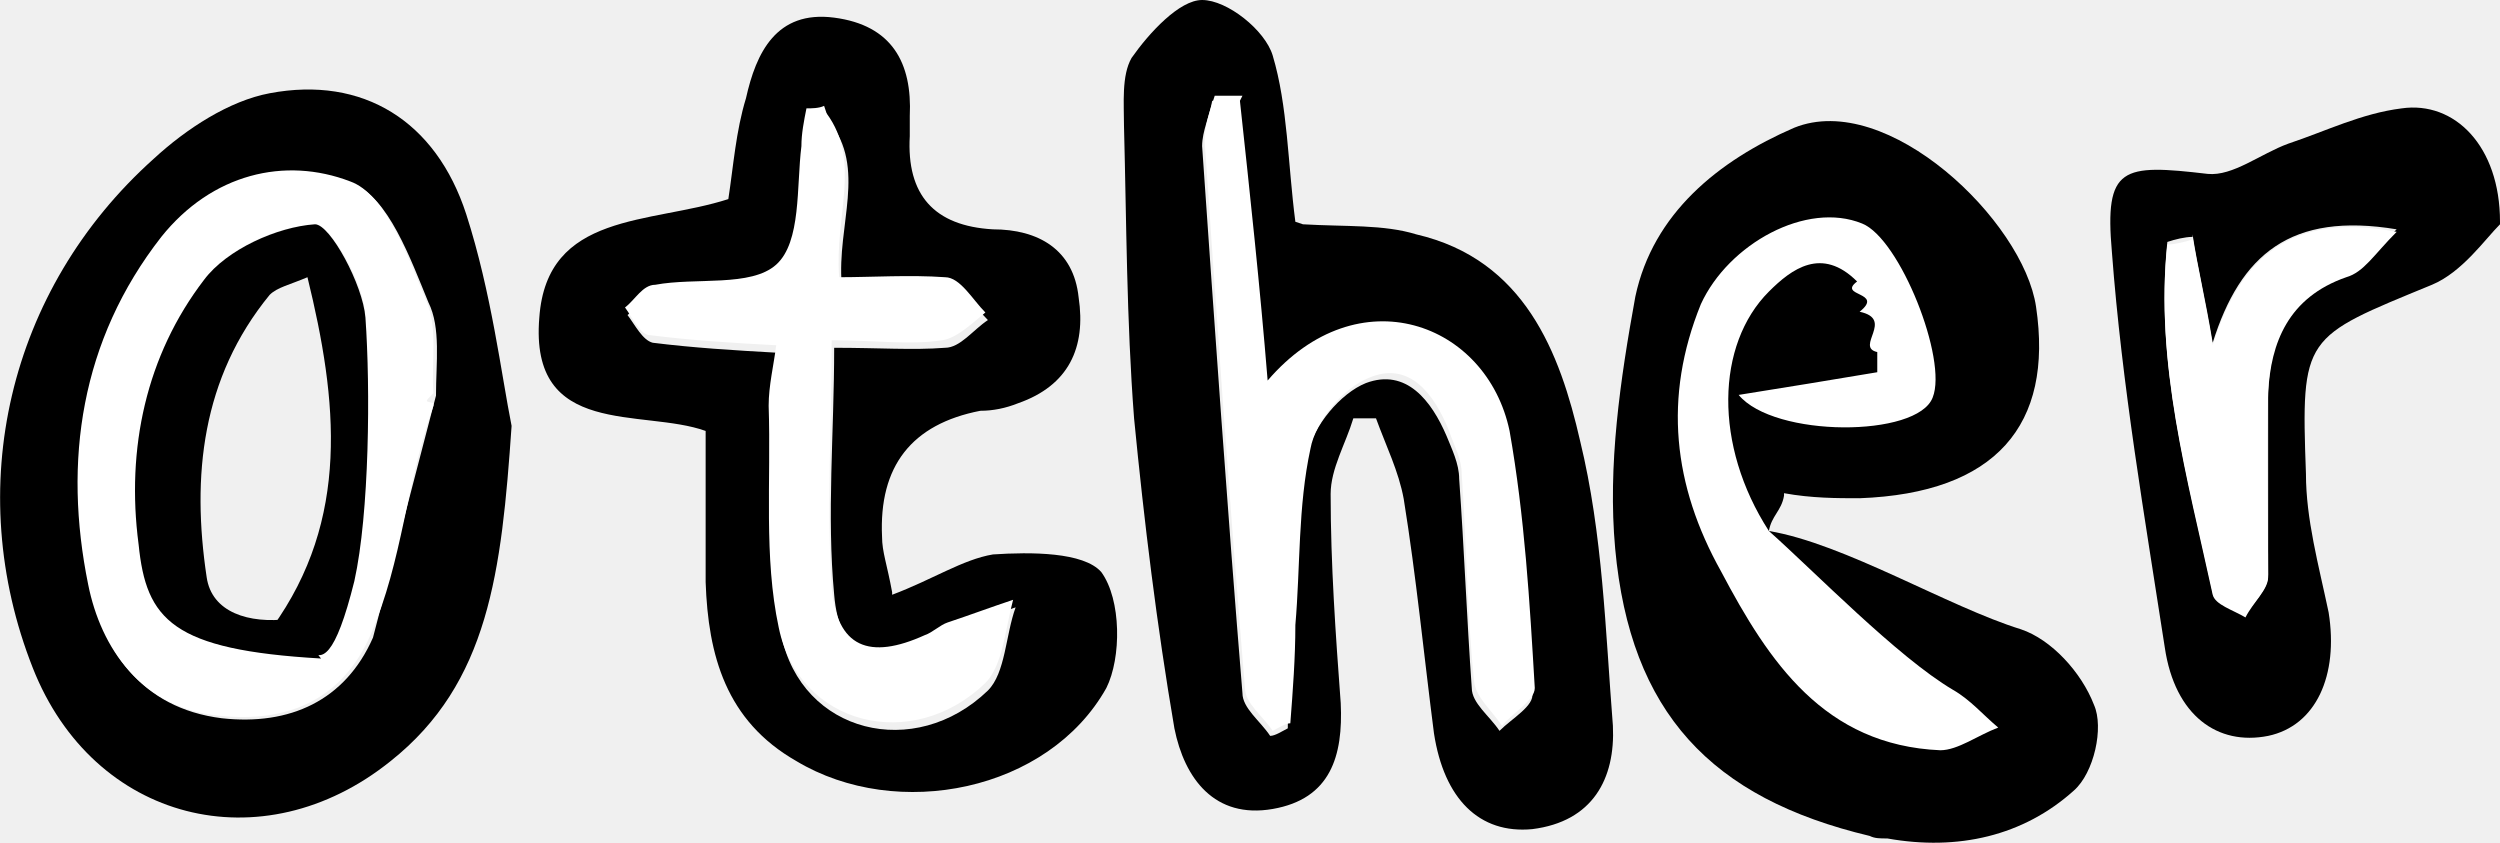
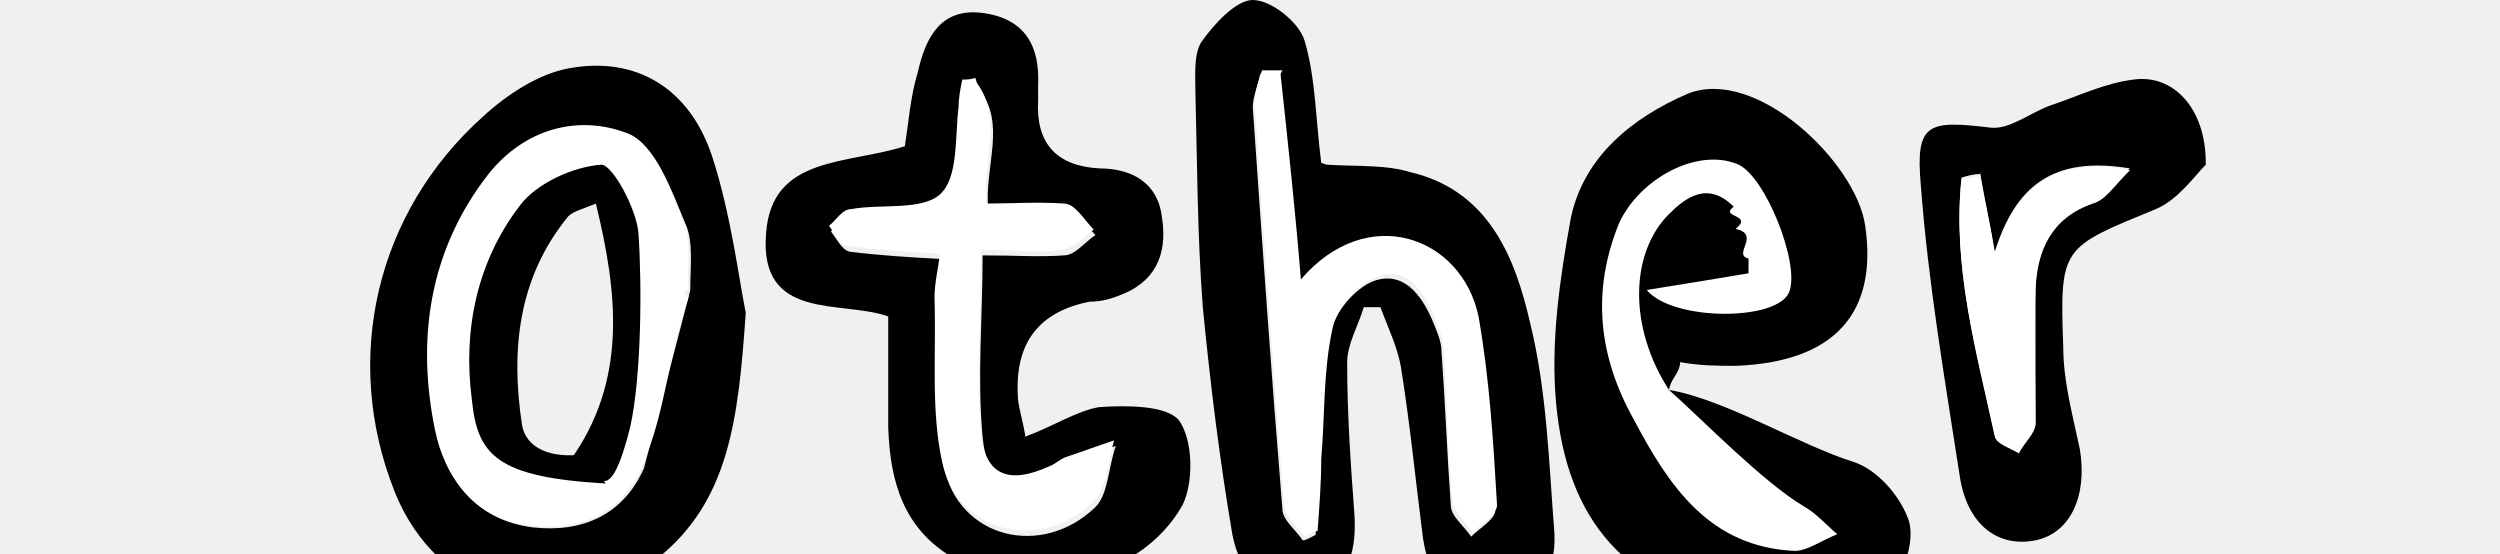
- <svg xmlns="http://www.w3.org/2000/svg" id="Layer_1" data-name="Layer 1" viewBox="0 0 99.2 33.44">
+ <svg xmlns="http://www.w3.org/2000/svg" id="Layer_1" data-name="Layer 1" viewBox="0 0 135.1 29.9">
  <defs>
    <style>
      .cls-1 {
        fill: #fff;
      }
    </style>
  </defs>
-   <path class="cls-1" d="M77.18,14.42s.06.88.08.88c.03,0,.66-3.31-1.03-5.27-.41-.48-.84-.73-1.53-1.14-1.08-.65-2.18-1.3-3.62-1.22-1.41.08-2.78.83-3.59,1.95-.54.75-.7,1.49-.84,2.33-.66,3.85-.62,7.03-.53,9.35.1,2.66.22,3.17.46,3.74.81,1.92,2.35,2.97,3.32,3.62,1.87,1.27,3.58,1.6,4.96,1.87,2.01.39,3.32.64,4.16-.15.81-.76.77-2.11.53-2.94-.47-1.61-2.63-.97-4.27-2.94-.31-.38-.64-.87-1.34-1.26-.58-.32-.95-.31-1.64-.65-.69-.33-1.36-.94-1.37-.95,0,0,0,0,0,0-.21-.18-.56-.37-.73-.56-.19-.22-.1-.28.08-.62.05-.1-.11-.25-.15-.46-.03-.17-.08-.39,0-.65.02-.07.1-.35.31-.5.32-.23.79,0,1.26.11.39.1.92.05,1.98-.04,1.73-.15,2.6-.23,3.01-.72.32-.39.37-.98.46-2.17.07-.89.01-1.6.04-1.6Z" />
-   <g id="Layer_1-2" data-name="Layer 1">
-     <g>
-       <path d="M51.7,8.9c1.7.1,3.2,0,4.5.4,4.3,1,5.7,4.7,6.5,8.2.9,3.7,1,7.5,1.3,11.3.1,2.1-.8,3.8-3.2,4.1-2.1.2-3.5-1.2-3.9-3.8-.4-3.1-.7-6.2-1.2-9.3-.2-1.1-.7-2.1-1.1-3.2h-.9c-.3,1-.9,2-.9,3,0,2.8.2,5.6.4,8.3.1,2.1-.4,3.8-2.7,4.2-2.3.4-3.5-1.2-3.9-3.2-.7-4.1-1.2-8.2-1.6-12.3-.3-3.9-.3-7.8-.4-11.6,0-.9-.1-2,.3-2.7.7-1,1.9-2.3,2.8-2.3,1,0,2.5,1.2,2.8,2.2.6,2,.6,4.3.9,6.6l.3.1ZM49.2,4h-1.1c-.1.6-.4,1.2-.4,1.8.5,7.2,1,14.4,1.6,21.7,0,.6.7,1.1,1.1,1.7.2,0,.5-.2.7-.3,0-1.3.1-2.6.2-3.9.2-2.3.1-4.7.6-7,.2-1.1,1.3-2.4,2.3-2.8,1.6-.6,2.6.7,3.2,2.1.2.5.5,1.1.5,1.7.2,2.8.3,5.5.5,8.3,0,.6.7,1.1,1.1,1.7.5-.5,1.4-1,1.3-1.5-.2-3.4-.3-6.9-1-10.2-.8-4.3-6-6.2-9.6-2-.4-3.8-.8-7.5-1.1-11.1l.1-.2Z" />
-       <path d="M70.79,19.67c-.1.6-.5.8-.6,1.4-2.2-3.4-2.1-7.4,0-9.5.9-.9,2.1-1.8,3.5-.4-.8.6,1.1.4.1,1.2,1.4.3-.2,1.4.7,1.6v.8c-1.8.3-3.6.6-5.5.9,1.4,1.7,7.1,1.7,7.7.1.6-1.5-1.3-6.3-2.8-6.9-2.2-.9-5.3.8-6.4,3.2-1.5,3.7-1.1,7.2.8,10.6,1.9,3.6,4.1,6.9,8.7,7.1.7,0,1.5-.6,2.3-.9-.6-.5-1.1-1.1-1.8-1.5-2.2-1.3-5.5-4.7-7.3-6.3,3,.5,7.1,3,10,3.9,1.2.4,2.4,1.7,2.9,3,.4.9,0,2.7-.8,3.4-2,1.8-4.6,2.4-7.4,1.9-.3,0-.5,0-.7-.1-6.3-1.5-9.5-4.9-10.1-11.4-.3-3.3.2-6.7.8-10,.7-3.3,3.3-5.4,6.3-6.7,3.7-1.5,9.1,3.7,9.6,7.1.7,4.7-1.6,7.4-7,7.6-.9,0-1.9,0-3-.2v.1Z" />
-       <path d="M35.4,23.6c1.6-.6,2.8-1.4,4-1.6,1.5-.1,3.6-.1,4.3.7.8,1.1.8,3.4.2,4.6-2.3,4.1-8.3,5.3-12.3,2.9-2.8-1.6-3.5-4.2-3.6-7.1v-6c-2.5-.9-7,.3-6.6-4.5.3-4.2,4.4-3.7,7.5-4.7.2-1.3.3-2.7.7-4,.4-1.8,1.2-3.5,3.5-3.2s3.1,1.8,3,3.9v.8q-.2,3.5,3.3,3.7c1.8,0,3.2.8,3.4,2.7.3,2-.4,3.5-2.4,4.2-.5.2-1,.3-1.5.3-2.73.53-4.03,2.2-3.9,5,0,.6.2,1.1.4,2.2v.1ZM32.8,4.5c-.2,0-.5,0-.7.1,0,.5-.1,1-.2,1.5-.3,1.6,0,3.8-1,4.7s-3.2.5-4.8.8c-.4,0-.8.6-1.2.9.3.4.6,1,1,1.1,1.6.2,3.2.3,5,.4,0,.8-.3,1.6-.3,2.4,0,2.9-.2,5.9.4,8.8.8,3.9,5.3,5,8.2,2.2.7-.7.7-2.2,1.1-3.3-.9.3-1.7.6-2.6.9-.3.1-.6.3-.9.5-2.2,1-3.5.5-3.7-1.9-.3-3.2,0-6.4,0-9.8,1.8,0,3.1.1,4.4,0,.6,0,1.1-.7,1.7-1.1-.5-.5-1-1.3-1.6-1.4-1.4-.2-2.8,0-4.2,0-.2-2.4,1-4.6-.5-6.5l-.1-.3Z" />
-       <path d="M20.3,16.9c-.4,5.8-.9,10.2-4.8,13.3-5.1,4.1-11.8,2.4-14.2-3.7C-1.5,19.4.3,11.5,6.1,6.3c1.3-1.2,3-2.3,4.6-2.6,3.7-.7,6.6,1.1,7.8,4.8,1,3.1,1.4,6.4,1.8,8.4ZM17.3,15.7c0-1.3.2-2.7-.3-3.7-.7-1.7-1.6-4.2-3-4.7-2.6-1-5.5-.2-7.5,2.2-3.3,4.1-3.9,8.9-2.9,13.8.5,2.5,2,4.8,5.2,5.2,2.7.3,4.9-.7,6-3.2" />
-       <path d="M99.2,8.9c-.6.6-1.5,1.9-2.7,2.4-5.1,2.1-5.2,2-5,7.5,0,1.8.5,3.6.9,5.5.4,2.5-.5,4.5-2.4,4.9-2,.4-3.7-.8-4.1-3.5-.8-5.2-1.7-10.4-2.1-15.7-.3-3.4.4-3.5,3.8-3.1,1,.1,2.1-.8,3.2-1.2,1.5-.5,2.9-1.2,4.5-1.4,2.1-.3,3.9,1.5,3.9,4.5v.1ZM87,9.4c-.3,0-.7.1-1,.2-.5,4.8.8,9.3,1.8,13.9,0,.4.9.6,1.3.9.3-.5.9-1,.9-1.6v-7.3c.1-2.1.8-3.9,3.1-4.6.6-.2,1.1-1,2-1.8-4.2-.7-6.2,1-7.3,4.5-.3-1.8-.6-3-.8-4.3v.1Z" />
-       <path class="cls-1" d="M49.2,4c.4,3.7.8,7.4,1.1,11.1,3.6-4.2,8.7-2.3,9.6,2,.6,3.4.8,6.8,1,10.2,0,.5-.9,1-1.3,1.5-.4-.6-1-1.1-1.1-1.7-.3-2.8-.3-5.5-.5-8.3,0-.6-.3-1.1-.5-1.7-.6-1.5-1.6-2.8-3.2-2.1-1,.4-2.1,1.7-2.3,2.8-.5,2.3-.4,4.7-.6,7,0,1.3-.1,2.6-.2,3.9-.2,0-.5.2-.7.3-.4-.6-1.1-1.1-1.1-1.7-.6-7.2-1.1-14.4-1.6-21.7,0-.6.2-1.2.4-1.8h1.1l-.1.2Z" />
-       <path class="cls-1" d="M32.8,4.5c1.4,1.9.3,4.1.5,6.5,1.3,0,2.8-.1,4.2,0,.6,0,1.1.9,1.6,1.4-.5.4-1.1,1-1.7,1.1-1.3.2-2.7,0-4.4,0,0,3.3-.2,6.6,0,9.8.2,2.4,1.5,2.9,3.7,1.9.3-.1.6-.4.9-.5.9-.3,1.7-.6,2.6-.9-.3,1.1-.4,2.6-1.1,3.3-2.9,2.8-7.4,1.7-8.2-2.2-.6-2.8-.3-5.8-.4-8.8,0-.8.2-1.6.3-2.4-1.9-.1-3.4-.2-5-.4-.4,0-.7-.7-1-1.1.4-.3.7-.9,1.2-.9,1.6-.3,3.8.1,4.8-.8,1-.9.8-3.1,1-4.7,0-.5.1-1,.2-1.5.2,0,.5,0,.7-.1l.1.3Z" />
-       <path class="cls-1" d="M17.2,16.1c-1.1,3.1-1.2,6.1-2.5,9.1-1.1,2.5-3.2,3.5-6,3.2-3.1-.3-4.7-2.7-5.2-5.2-1-4.9-.3-9.7,2.9-13.8,2-2.5,4.9-3.2,7.5-2.2,1.4.5,2.3,3,3,4.7.5,1.1.2,2.5.3,3.7-.4.4-.3.3,0,.4v.1ZM10.8,24.9c1.1-1.3,2.7-2.5,3.1-3.9.6-2.7.8-5.6.6-8.4,0-1.3-1.4-3.7-2-3.7-1.6.1-3.5,1-4.4,2.2-2.3,3-3.1,6.7-2.6,10.5.4,3,3,4.5,5.4,3.2h0l-.1.1Z" />
-       <path class="cls-1" d="M87,9.4c.2,1.2.5,2.5.8,4.3,1.1-3.5,3.1-5.3,7.3-4.5-.9.9-1.3,1.6-2,1.8-2.3.8-3,2.6-3.1,4.6-.1,2.4,0,4.9,0,7.3,0,.5-.6,1-.9,1.6-.5-.3-1.2-.5-1.3-.9-1-4.6-2.3-9.2-1.8-13.9.3,0,.7-.1,1-.2v-.1Z" />
-       <path d="M12.74,26.13c-5.9-.34-6.94-1.53-7.24-4.53-.5-3.8.3-7.5,2.6-10.5.9-1.2,2.9-2.1,4.4-2.2.6,0,1.9,2.4,2,3.7.2,2.8.16,7.76-.44,10.46-1.53,6.14-2.16.54-3.26,1.84,3.1-4.3,2.6-9,1.4-13.9-.7.3-1.2.4-1.5.7-2.7,3.3-3.1,7.2-2.5,11.2.2,1.4,1.67,1.86,3.27,1.66l1.27,1.57Z" />
+   <g transform="translate(20, 0)">
+     <path class="cls-1" d="M77.18,14.42s.06.88.08.88c.03,0,.66-3.31-1.03-5.27-.41-.48-.84-.73-1.53-1.14-1.08-.65-2.18-1.3-3.62-1.22-1.41.08-2.78.83-3.59,1.95-.54.75-.7,1.49-.84,2.33-.66,3.85-.62,7.03-.53,9.35.1,2.66.22,3.17.46,3.74.81,1.92,2.35,2.97,3.32,3.62,1.87,1.27,3.58,1.6,4.96,1.87,2.01.39,3.32.64,4.16-.15.81-.76.77-2.11.53-2.94-.47-1.61-2.63-.97-4.27-2.94-.31-.38-.64-.87-1.34-1.26-.58-.32-.95-.31-1.64-.65-.69-.33-1.36-.94-1.37-.95,0,0,0,0,0,0-.21-.18-.56-.37-.73-.56-.19-.22-.1-.28.08-.62.05-.1-.11-.25-.15-.46-.03-.17-.08-.39,0-.65.02-.07.1-.35.31-.5.32-.23.79,0,1.26.11.39.1.92.05,1.98-.04,1.73-.15,2.6-.23,3.01-.72.32-.39.37-.98.46-2.17.07-.89.01-1.6.04-1.6Z" />
+     <g id="Layer_1-2" data-name="Layer 1">
+       <g>
+         <path d="M51.7,8.9c1.7.1,3.2,0,4.5.4,4.3,1,5.7,4.7,6.5,8.2.9,3.7,1,7.5,1.3,11.3.1,2.1-.8,3.8-3.2,4.1-2.1.2-3.5-1.2-3.9-3.8-.4-3.1-.7-6.2-1.2-9.3-.2-1.1-.7-2.1-1.1-3.2h-.9c-.3,1-.9,2-.9,3,0,2.8.2,5.6.4,8.3.1,2.1-.4,3.8-2.7,4.2-2.3.4-3.5-1.2-3.9-3.2-.7-4.1-1.2-8.2-1.6-12.3-.3-3.9-.3-7.8-.4-11.6,0-.9-.1-2,.3-2.7.7-1,1.9-2.3,2.8-2.3,1,0,2.5,1.2,2.8,2.2.6,2,.6,4.3.9,6.6l.3.1ZM49.2,4h-1.1c-.1.6-.4,1.2-.4,1.8.5,7.2,1,14.4,1.6,21.7,0,.6.7,1.1,1.1,1.7.2,0,.5-.2.7-.3,0-1.3.1-2.6.2-3.9.2-2.3.1-4.7.6-7,.2-1.1,1.3-2.4,2.3-2.8,1.6-.6,2.6.7,3.2,2.1.2.5.5,1.1.5,1.7.2,2.8.3,5.5.5,8.3,0,.6.7,1.1,1.1,1.7.5-.5,1.4-1,1.3-1.5-.2-3.4-.3-6.9-1-10.2-.8-4.3-6-6.2-9.6-2-.4-3.8-.8-7.5-1.1-11.1l.1-.2Z" />
+         <path d="M70.79,19.67c-.1.6-.5.8-.6,1.4-2.2-3.4-2.1-7.4,0-9.5.9-.9,2.1-1.8,3.5-.4-.8.6,1.1.4.1,1.2,1.4.3-.2,1.4.7,1.6v.8c-1.8.3-3.6.6-5.5.9,1.4,1.7,7.1,1.7,7.7.1.6-1.5-1.3-6.3-2.8-6.9-2.2-.9-5.3.8-6.4,3.2-1.5,3.7-1.1,7.2.8,10.6,1.9,3.6,4.1,6.9,8.7,7.1.7,0,1.5-.6,2.3-.9-.6-.5-1.1-1.1-1.8-1.5-2.2-1.3-5.5-4.7-7.3-6.3,3,.5,7.1,3,10,3.9,1.2.4,2.4,1.7,2.9,3,.4.9,0,2.7-.8,3.4-2,1.8-4.6,2.4-7.4,1.9-.3,0-.5,0-.7-.1-6.3-1.5-9.5-4.9-10.1-11.4-.3-3.3.2-6.7.8-10,.7-3.3,3.3-5.4,6.3-6.7,3.7-1.5,9.1,3.7,9.6,7.1.7,4.7-1.6,7.4-7,7.6-.9,0-1.9,0-3-.2v.1Z" />
+         <path d="M35.4,23.6c1.6-.6,2.8-1.4,4-1.6,1.5-.1,3.6-.1,4.3.7.8,1.1.8,3.4.2,4.6-2.3,4.1-8.3,5.3-12.3,2.9-2.8-1.6-3.5-4.2-3.6-7.1v-6c-2.5-.9-7,.3-6.6-4.5.3-4.2,4.4-3.7,7.5-4.7.2-1.3.3-2.7.7-4,.4-1.8,1.2-3.5,3.5-3.2s3.1,1.8,3,3.9v.8q-.2,3.5,3.3,3.7c1.8,0,3.2.8,3.4,2.7.3,2-.4,3.5-2.4,4.2-.5.2-1,.3-1.5.3-2.73.53-4.03,2.2-3.9,5,0,.6.2,1.1.4,2.2v.1ZM32.8,4.5c-.2,0-.5,0-.7.1,0,.5-.1,1-.2,1.5-.3,1.6,0,3.8-1,4.7s-3.2.5-4.8.8c-.4,0-.8.6-1.2.9.3.4.6,1,1,1.1,1.6.2,3.2.3,5,.4,0,.8-.3,1.6-.3,2.4,0,2.9-.2,5.9.4,8.8.8,3.9,5.3,5,8.2,2.2.7-.7.7-2.2,1.1-3.3-.9.3-1.7.6-2.6.9-.3.1-.6.3-.9.5-2.2,1-3.5.5-3.7-1.9-.3-3.2,0-6.4,0-9.8,1.8,0,3.1.1,4.4,0,.6,0,1.1-.7,1.7-1.1-.5-.5-1-1.3-1.6-1.4-1.4-.2-2.8,0-4.2,0-.2-2.4,1-4.6-.5-6.5l-.1-.3Z" />
+         <path d="M20.3,16.9c-.4,5.8-.9,10.2-4.8,13.3-5.1,4.1-11.8,2.4-14.2-3.7C-1.5,19.4.3,11.5,6.1,6.3c1.3-1.2,3-2.3,4.6-2.6,3.7-.7,6.6,1.1,7.8,4.8,1,3.1,1.4,6.4,1.8,8.4ZM17.3,15.7c0-1.3.2-2.7-.3-3.7-.7-1.7-1.6-4.2-3-4.7-2.6-1-5.5-.2-7.5,2.2-3.3,4.1-3.9,8.9-2.9,13.8.5,2.5,2,4.8,5.2,5.2,2.7.3,4.9-.7,6-3.2" />
+         <path d="M99.2,8.9c-.6.6-1.5,1.9-2.7,2.4-5.1,2.1-5.2,2-5,7.5,0,1.8.5,3.6.9,5.5.4,2.5-.5,4.5-2.4,4.9-2,.4-3.7-.8-4.1-3.5-.8-5.2-1.7-10.4-2.1-15.7-.3-3.4.4-3.5,3.8-3.1,1,.1,2.1-.8,3.2-1.2,1.5-.5,2.9-1.2,4.5-1.4,2.1-.3,3.9,1.5,3.9,4.5v.1ZM87,9.4c-.3,0-.7.1-1,.2-.5,4.8.8,9.3,1.8,13.9,0,.4.9.6,1.3.9.3-.5.9-1,.9-1.6v-7.3c.1-2.1.8-3.9,3.1-4.6.6-.2,1.1-1,2-1.8-4.2-.7-6.2,1-7.3,4.5-.3-1.8-.6-3-.8-4.3v.1Z" />
+         <path class="cls-1" d="M49.2,4c.4,3.7.8,7.4,1.1,11.1,3.6-4.2,8.7-2.3,9.6,2,.6,3.4.8,6.8,1,10.2,0,.5-.9,1-1.3,1.5-.4-.6-1-1.1-1.1-1.7-.3-2.8-.3-5.5-.5-8.3,0-.6-.3-1.1-.5-1.7-.6-1.5-1.6-2.8-3.2-2.1-1,.4-2.1,1.7-2.3,2.8-.5,2.3-.4,4.7-.6,7,0,1.3-.1,2.6-.2,3.9-.2,0-.5.2-.7.3-.4-.6-1.1-1.1-1.1-1.7-.6-7.2-1.1-14.4-1.6-21.7,0-.6.2-1.2.4-1.8h1.1l-.1.2Z" />
+         <path class="cls-1" d="M32.8,4.5c1.4,1.9.3,4.1.5,6.5,1.3,0,2.8-.1,4.2,0,.6,0,1.1.9,1.6,1.4-.5.4-1.1,1-1.7,1.1-1.3.2-2.7,0-4.4,0,0,3.3-.2,6.6,0,9.8.2,2.4,1.5,2.9,3.7,1.9.3-.1.6-.4.9-.5.9-.3,1.7-.6,2.6-.9-.3,1.1-.4,2.6-1.1,3.3-2.9,2.8-7.4,1.7-8.2-2.2-.6-2.8-.3-5.8-.4-8.8,0-.8.2-1.6.3-2.4-1.9-.1-3.4-.2-5-.4-.4,0-.7-.7-1-1.1.4-.3.7-.9,1.2-.9,1.6-.3,3.8.1,4.8-.8,1-.9.8-3.1,1-4.7,0-.5.1-1,.2-1.5.2,0,.5,0,.7-.1l.1.3Z" />
+         <path class="cls-1" d="M17.2,16.1c-1.1,3.1-1.2,6.1-2.5,9.1-1.1,2.5-3.2,3.5-6,3.2-3.1-.3-4.7-2.7-5.2-5.2-1-4.9-.3-9.7,2.9-13.8,2-2.5,4.9-3.2,7.5-2.2,1.4.5,2.3,3,3,4.7.5,1.1.2,2.5.3,3.7-.4.4-.3.3,0,.4v.1ZM10.8,24.9c1.1-1.3,2.7-2.5,3.1-3.9.6-2.7.8-5.6.6-8.4,0-1.3-1.4-3.7-2-3.7-1.6.1-3.5,1-4.4,2.2-2.3,3-3.1,6.7-2.6,10.5.4,3,3,4.5,5.4,3.2h0l-.1.1Z" />
+         <path class="cls-1" d="M87,9.4c.2,1.2.5,2.5.8,4.3,1.1-3.5,3.1-5.3,7.3-4.5-.9.9-1.3,1.6-2,1.8-2.3.8-3,2.6-3.1,4.6-.1,2.4,0,4.9,0,7.3,0,.5-.6,1-.9,1.6-.5-.3-1.2-.5-1.3-.9-1-4.6-2.3-9.2-1.8-13.9.3,0,.7-.1,1-.2v-.1Z" />
+         <path d="M12.74,26.13c-5.9-.34-6.94-1.53-7.24-4.53-.5-3.8.3-7.5,2.6-10.5.9-1.2,2.9-2.1,4.4-2.2.6,0,1.9,2.4,2,3.7.2,2.8.16,7.76-.44,10.46-1.53,6.14-2.16.54-3.26,1.84,3.1-4.3,2.6-9,1.4-13.9-.7.3-1.2.4-1.5.7-2.7,3.3-3.1,7.2-2.5,11.2.2,1.4,1.67,1.86,3.27,1.66l1.27,1.57Z" />
+       </g>
    </g>
  </g>
</svg>
